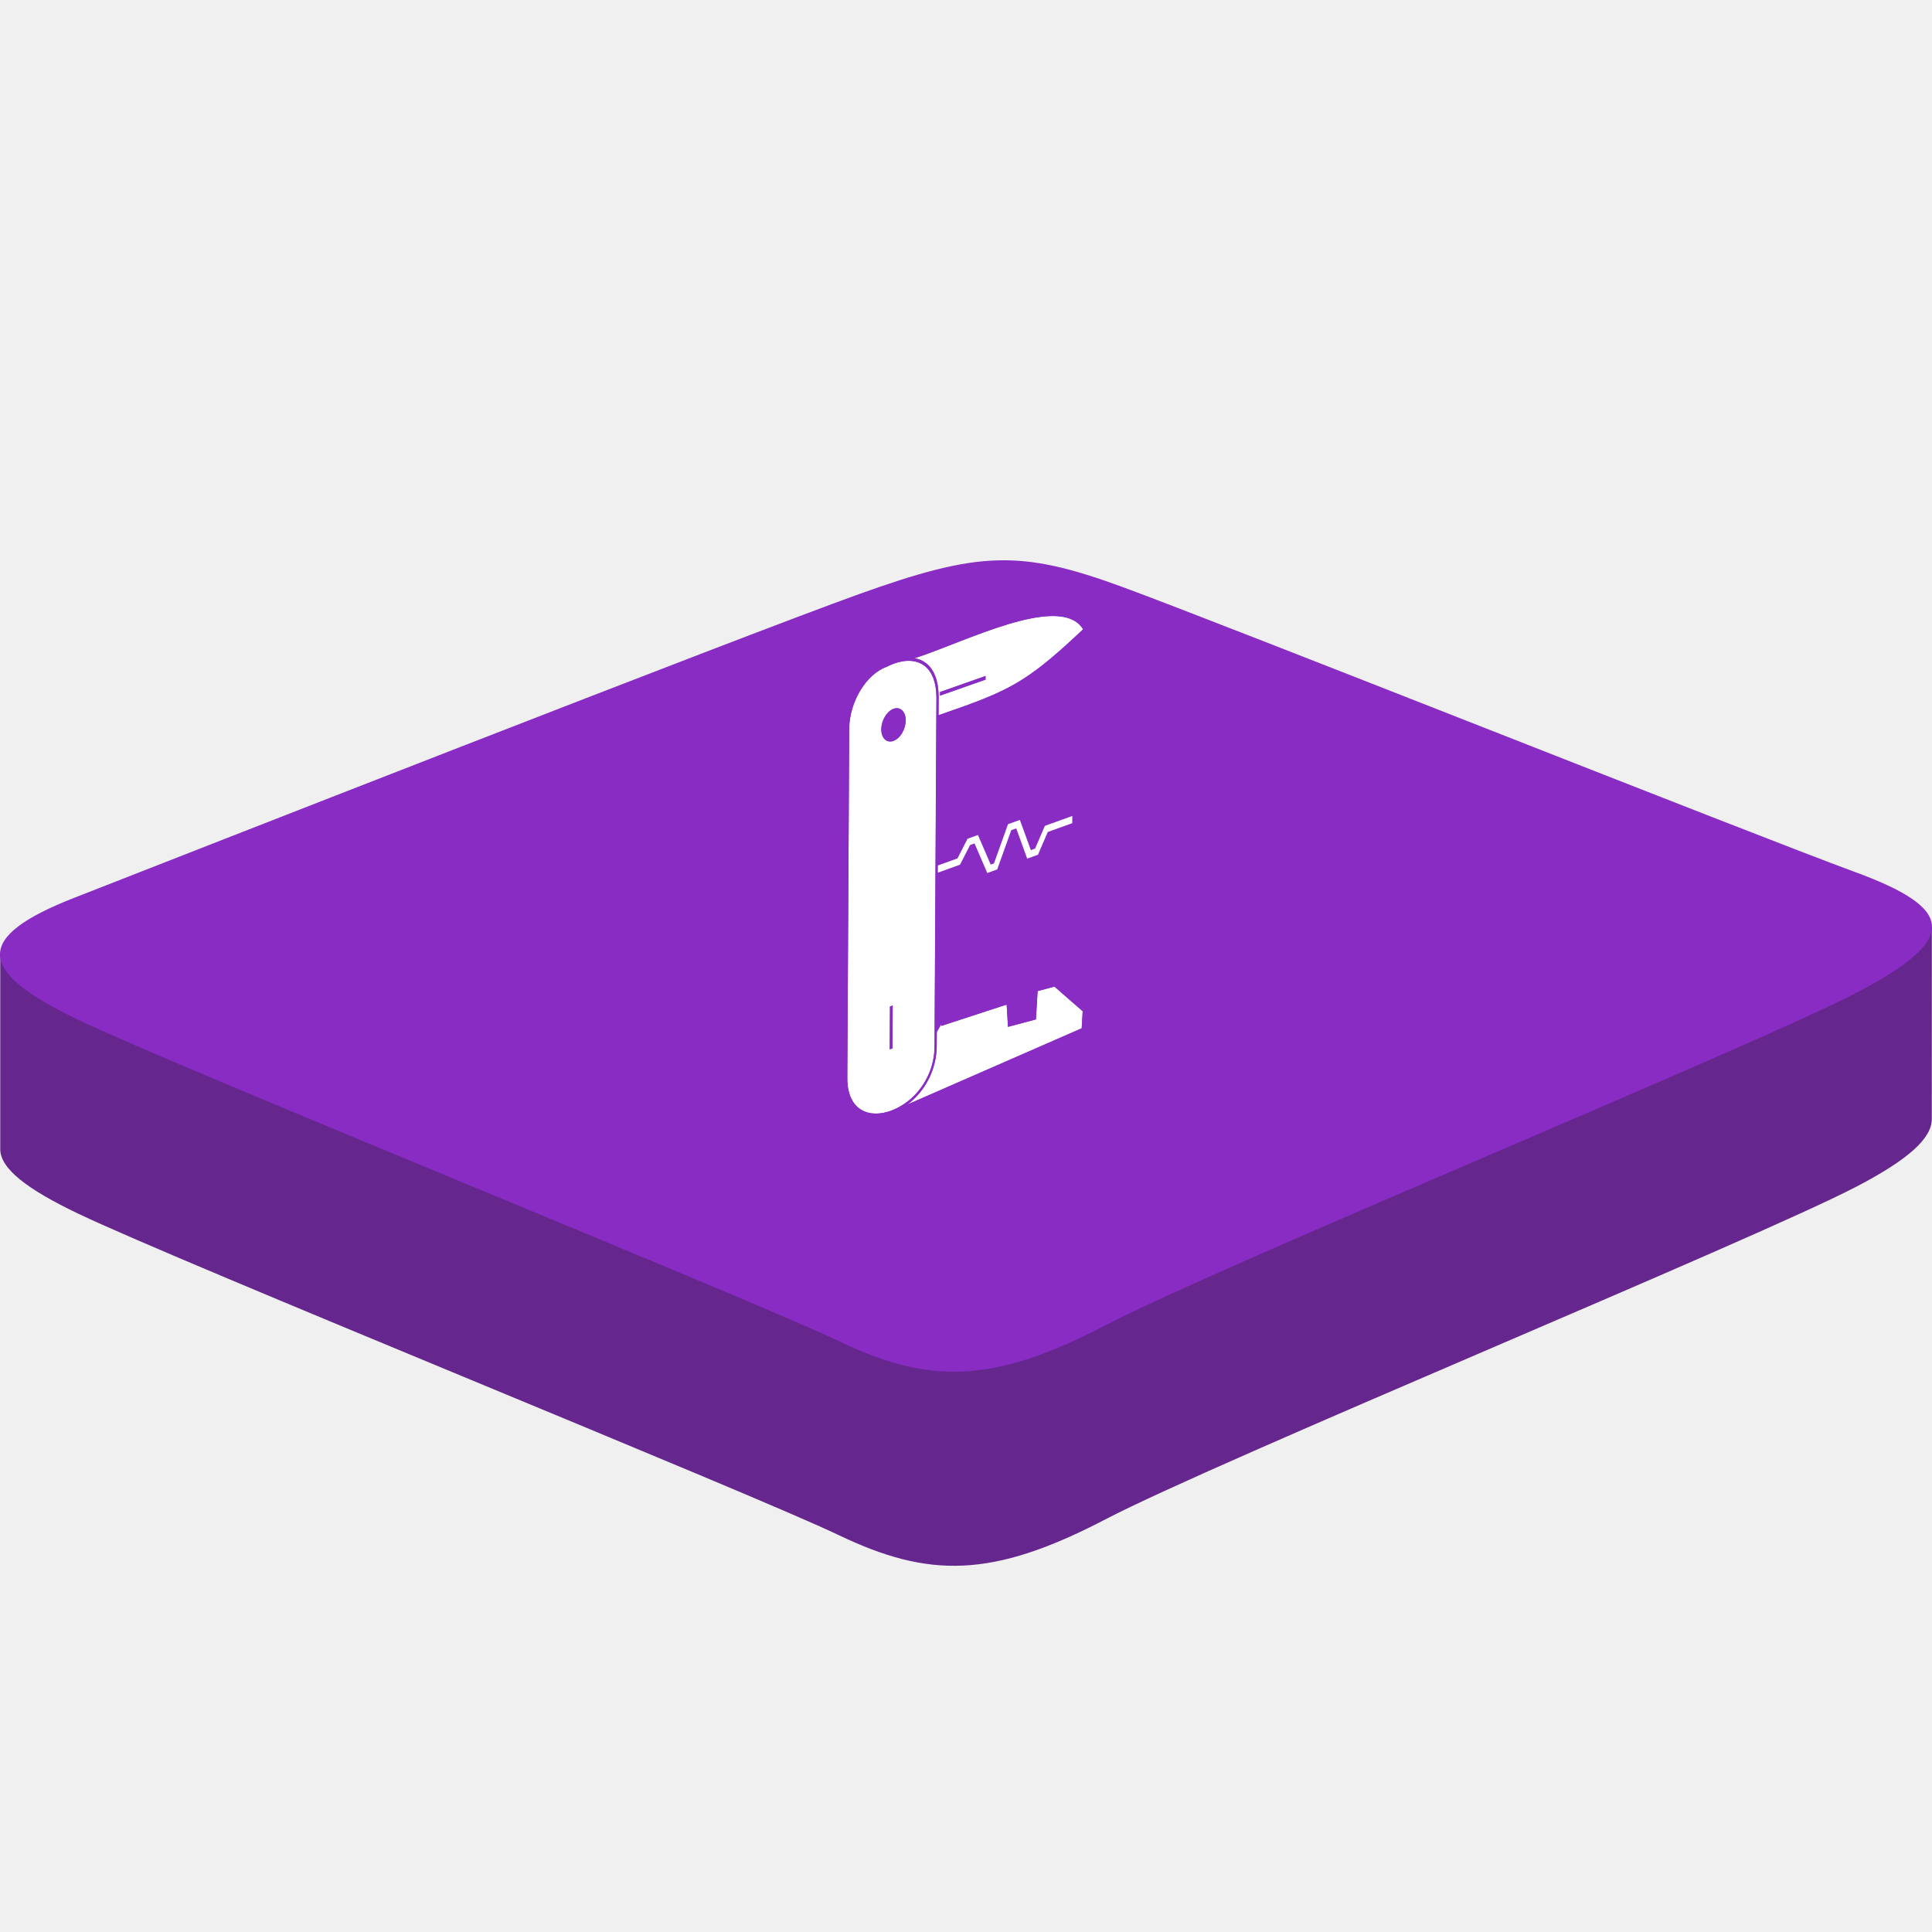
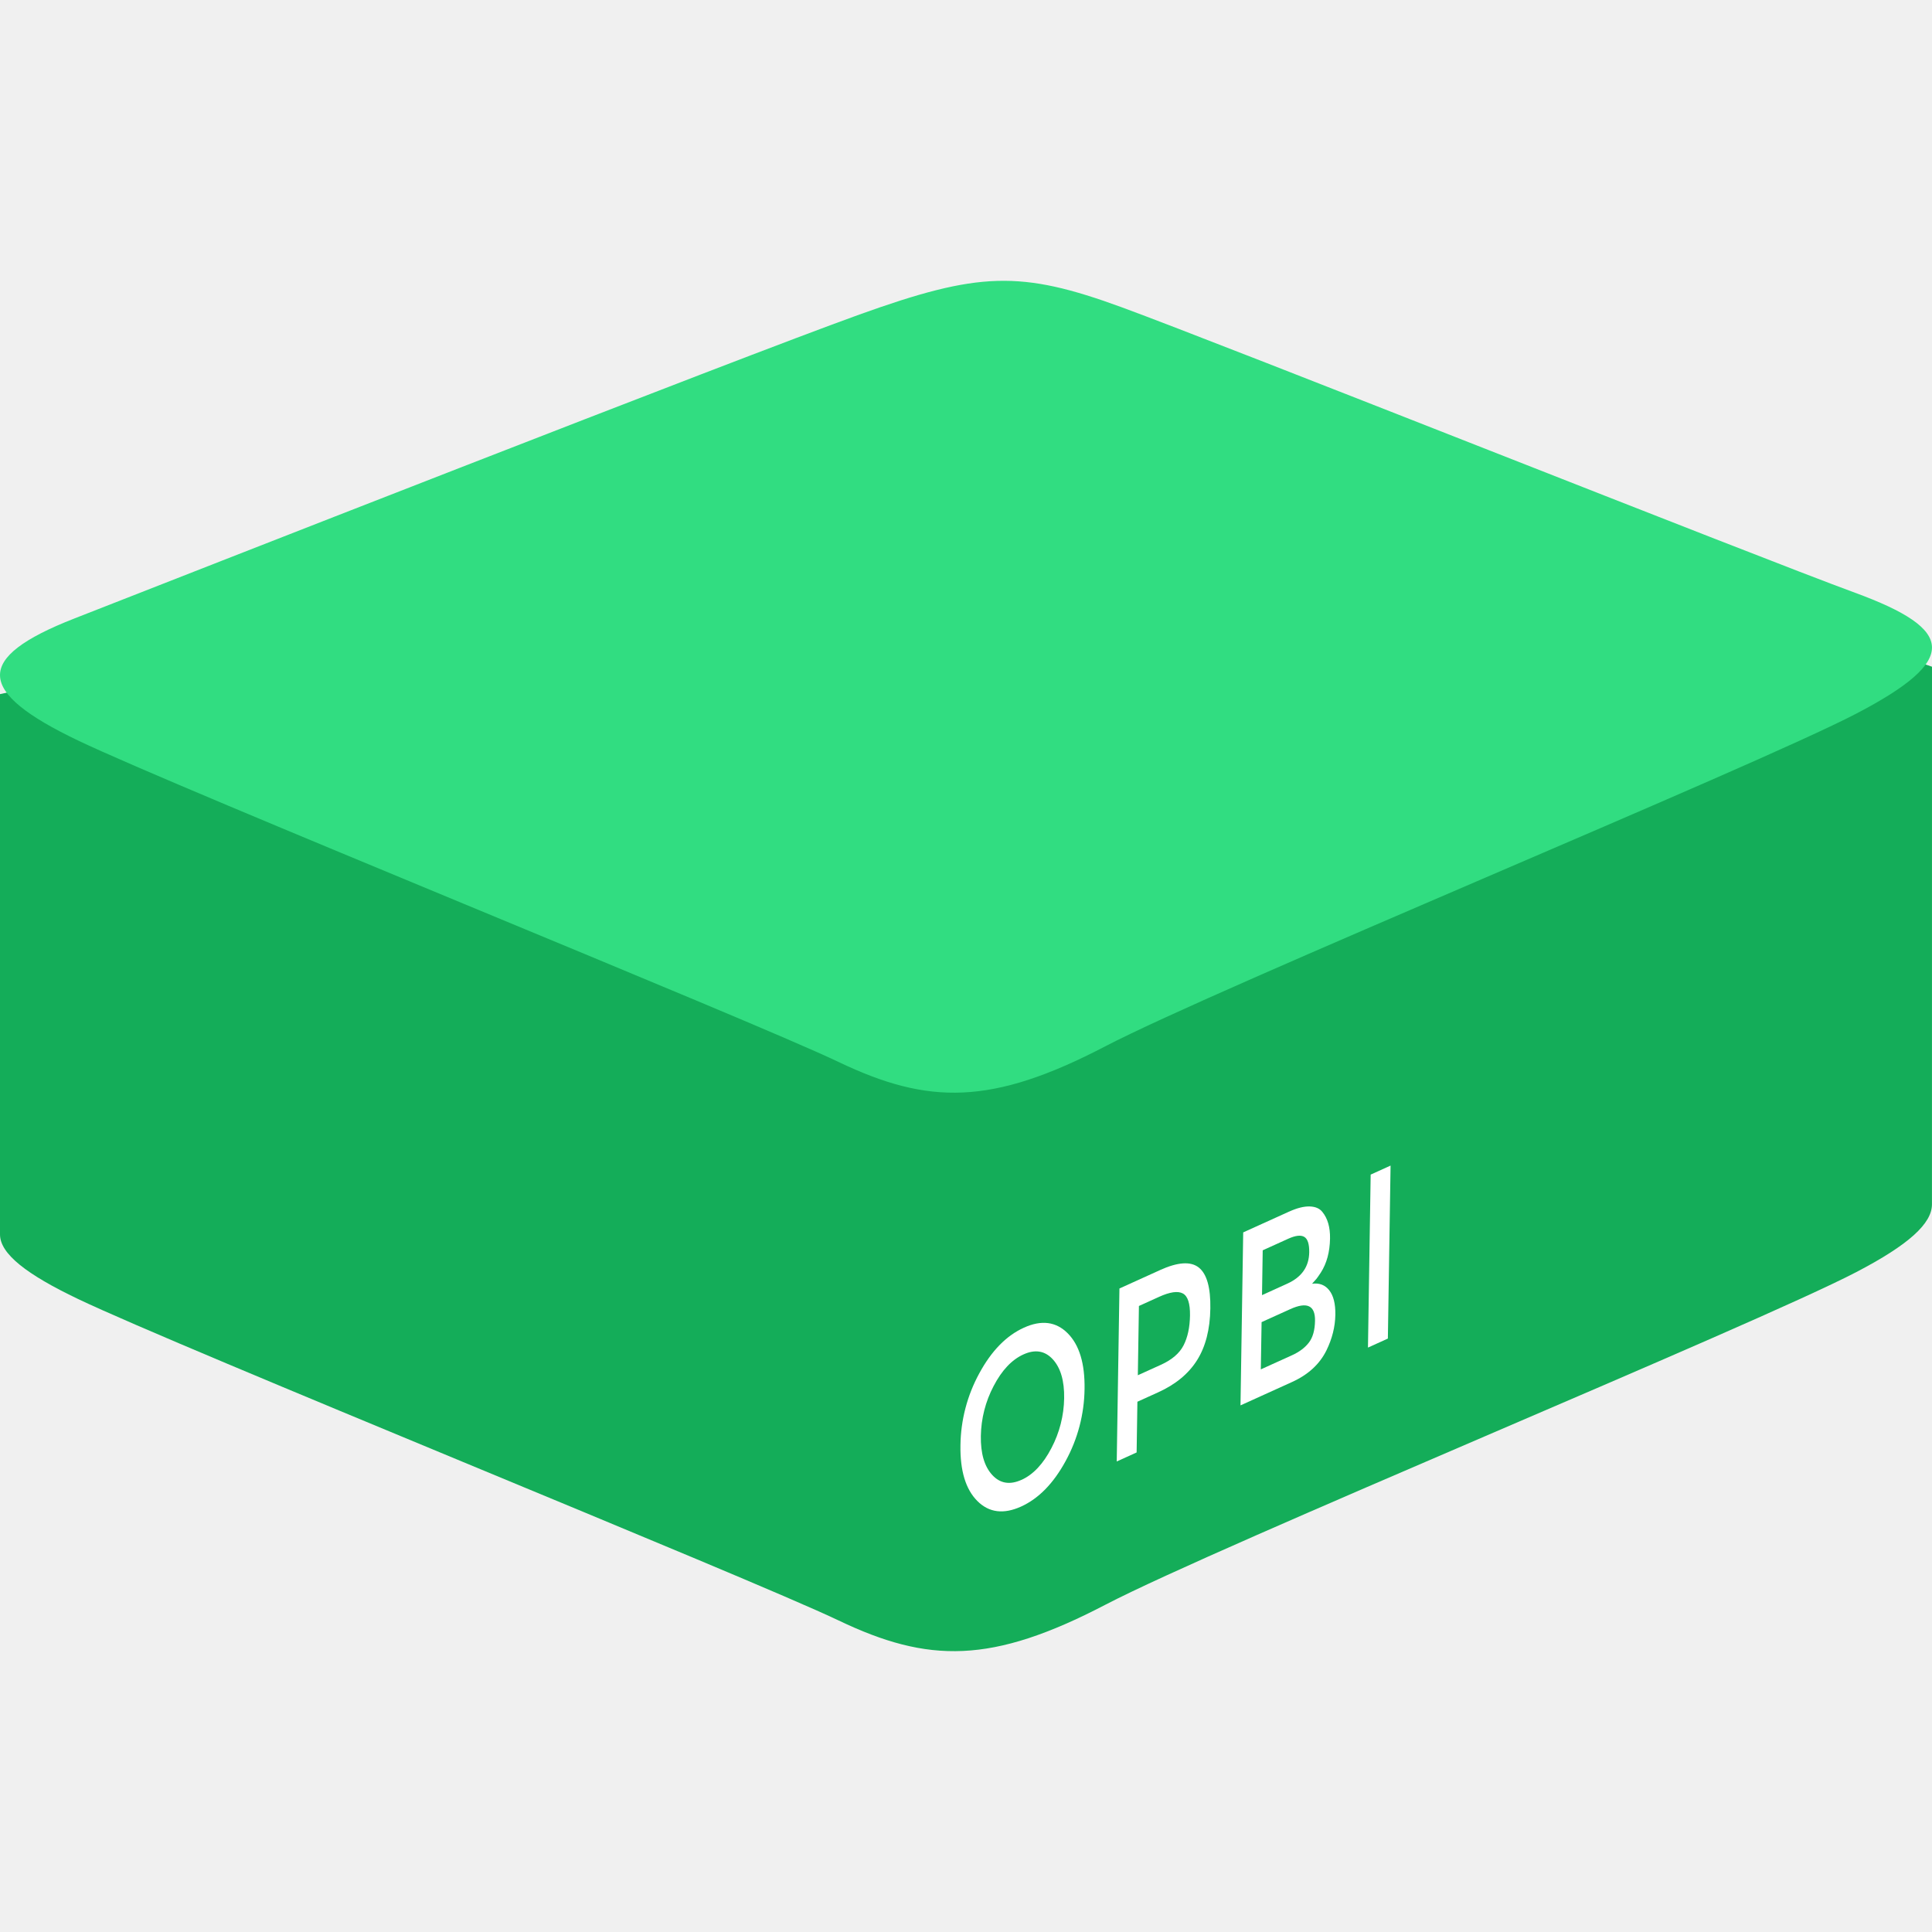
<svg xmlns="http://www.w3.org/2000/svg" id="Layer_1" data-name="Layer 1" viewBox="0 0 2500 2500">
  <defs>
-     <style>.cls-1{fill:none;}.cls-2{fill:#65268e;}.cls-3{fill:#882cc4;}.cls-4{isolation:isolate;}.cls-5{clip-path:url(#clip-path);}.cls-6{fill:#fff;}</style>
+     <style>.cls-1{fill:none;}.cls-2{fill:#14ad59;}.cls-3{fill:#31dd81;}.cls-4{isolation:isolate;}.cls-5{clip-path:url(#clip-path);}.cls-6{fill:#fff;}</style>
    <clipPath id="clip-path">
-       <polygon class="cls-1" points="1093.22 1463.95 1096.43 876.71 1406.85 764.85 1403.63 1352.1 1093.22 1463.95" />
+       <polygon id="SVGID" class="cls-1" points="1241.01 1985.87 1244.63 1754.37 1799.48 1502.84 1795.86 1734.34 1241.01 1985.87" />
    </clipPath>
  </defs>
-   <path class="cls-2" d="M2401.82,1535.7c-133.39,69.54-824.39,353.64-971.5,430.37s-228.83,75.93-345,20.37-851.55-352.58-984-415.9c-66.2-31.63-101-58.31-101-83.55V1234.32s957.33-208.39,1111.88-263.84S1320.29,913,1451.8,961.2s918,190,1048,237.66l-.06,249.1c0,25-30,52.36-97.87,87.74" />
-   <path class="cls-3" d="M2402,1284.76c-133.41,69.49-824.52,353.51-971.66,430.21s-228.87,75.91-345.1,20.37-851.7-352.49-984.18-415.76S-34.19,1212.73,96,1161.78,957.52,824,1112.11,768.59s208.19-57.43,339.73-9.26,818.55,321.45,948.54,369.06,135,86.87,1.62,156.37" />
+   <path class="cls-2" d="M2402.05,1646.08c-133.42,69.55-824.55,353.71-971.69,430.44s-228.88,75.95-345.12,20.39-851.71-352.66-984.2-416C34.82,1649.28,0,1622.6,0,1597.35V898.2S957.52,689.76,1112.1,634.3s208.2-57.47,339.75-9.27S2370,815.11,2500,862.73l-.06,695.58c0,25-30,52.37-97.89,87.77" />
+   <path class="cls-3" d="M2402,923.45c-133.41,69.53-824.52,353.69-971.66,430.42s-228.87,75.94-345.1,20.38-851.7-352.66-984.18-416S-34.19,851.39,96,800.41,957.52,462.48,1112.11,407s208.19-57.46,339.74-9.27S2270.39,719.37,2400.38,767s135,86.91,1.62,156.45" />
  <g class="cls-4">
    <g class="cls-5">
-       <polyline class="cls-3" points="1321.37 1057.66 1303.35 1064.15 1285.18 1114.92 1283.52 1115.52 1267.05 1077.23 1251.21 1082.94 1238.24 1108.34 1213.43 1117.28 1213.41 1119.99 1238.99 1110.78 1251.96 1085.37 1265.47 1080.5 1281.95 1118.78 1286.19 1117.25 1304.36 1066.49 1319.71 1060.96 1333.92 1100.06 1339.39 1098.09 1352.07 1068.64 1387.56 1055.85 1387.51 1065.17 1355.81 1076.59 1343.13 1106.03 1329.21 1111.04 1315 1071.94 1308.56 1074.27 1290.39 1125.03 1277.51 1129.67 1261.04 1091.39 1255.27 1093.47 1242.3 1118.87 1213.36 1129.3 1213.35 1132.18 1243.53 1121.3 1256.51 1095.9 1259.95 1094.66 1276.42 1132.94 1291.89 1127.37 1310.06 1076.6 1313.83 1075.24 1328.04 1114.34 1344.5 1108.41 1357.18 1078.96 1387.74 1067.95 1387.82 1053.07 1351.19 1066.26 1338.5 1095.7 1335.57 1096.76 1321.37 1057.66" />
-       <polyline class="cls-6" points="1319.71 1060.96 1304.36 1066.49 1286.19 1117.25 1281.95 1118.78 1265.47 1080.5 1251.96 1085.37 1238.99 1110.78 1213.41 1119.99 1213.36 1129.3 1242.3 1118.87 1255.27 1093.47 1261.04 1091.39 1277.51 1129.67 1290.39 1125.03 1308.56 1074.27 1315 1071.94 1329.21 1111.04 1343.13 1106.03 1355.81 1076.59 1387.51 1065.17 1387.56 1055.85 1352.07 1068.64 1339.39 1098.09 1333.92 1100.06 1319.71 1060.96" />
-       <path class="cls-6" d="M1275.3,879.4l-58.91,20.72,0-4.66,58.91-20.72,0,4.66M1273.6,818c-14.23,5.12-28.39,10.64-41.81,15.88-12,4.68-23.29,9.08-33.4,12.73-5.37,1.93-10.41,3.65-15.05,5.09a33.08,33.08,0,0,1,15.31,6.65c10.26,8.12,15.78,22.88,16,42.66v0l-.13,24.45c11.52-4,21.93-7.61,31.46-11,66-23.8,90.15-38.43,155.58-100.15-10-16.47-32.22-21.05-67.85-14-18.86,3.73-39.55,10.31-60.07,17.71" />
-       <path class="cls-3" d="M1167.6,852V852a46.3,46.3,0,0,1,15.75-.28c4.64-1.44,9.68-3.16,15.05-5.09,10.11-3.65,21.39-8,33.4-12.73,13.42-5.24,27.58-10.76,41.81-15.88,20.52-7.4,41.21-14,60.07-17.71,35.63-7,57.86-2.45,67.85,14-65.43,61.72-89.55,76.35-155.58,100.15-9.53,3.43-19.94,7.06-31.46,11l0,3.72c11.6-4,22.07-7.65,31.67-11.11,66.85-24.09,91-38.88,158-102.22l1.46-1.39-.81-1.5c-10-18.54-33.17-23.95-70.76-16.52-19,3.75-39.79,10.36-60.41,17.79-14.26,5.14-28.44,10.67-41.88,15.91-12,4.67-23.21,9-33.26,12.68-12.35,4.44-22.92,7.75-30.89,9.05" />
-       <polyline class="cls-3" points="1216.44 895.46 1216.39 900.12 1275.3 879.4 1275.35 874.74 1216.44 895.46" />
-       <path class="cls-6" d="M1218.06,1325.65l-5.83,9.94-.09,16.76a96.45,96.45,0,0,1-24.47,64.51,93.64,93.64,0,0,1-13.32,12.29l225.32-98.52,1.29-22.07-36.54-31.91-21.82,5.82-2.14,36.61-36.17,9.67-1.72-28.84L1218,1327.52l0-1.87" />
-       <path class="cls-3" d="M1340,1279.44l-2.14,36.62-30.93,8.25-1.73-29-87.1,28.44,0,1.88,0,1.87,84.56-27.61,1.72,28.84,36.17-9.67,2.14-36.61,21.82-5.82,36.54,31.91-1.29,22.07-225.32,98.52a83.13,83.13,0,0,1-21.7,11.92c-.84.3-1.67.58-2.51.85l.06,1.5,250.86-109.67,1.24-.54,1.59-27.21-38.25-33.41-25.64,6.85" />
-       <path class="cls-6" d="M1151.31,1357.84l.3-55.39,3.54-1.27-.3,55.39-3.54,1.27m4.76-399.11c-8.72,3.15-15.73-3.61-15.66-15.08s7.17-23.31,15.89-26.46,15.73,3.62,15.67,15.09-7.18,23.31-15.9,26.45m.75-100.06A81.4,81.4,0,0,0,1147,863l-.16.07c-26.16,9.56-47.68,45.33-48,79.76l-2.47,451.26c-.31,22.48,7.66,38.18,22.44,44.22,9.78,4,21.79,3.43,33.8-.9a84.25,84.25,0,0,0,33.6-23.22,90.89,90.89,0,0,0,23-60.76l2.46-451.26c-.17-18.7-5.36-32.63-15-40.27-9.92-7.85-24.13-8.9-40-3.19" />
-       <path class="cls-3" d="M1152.67,1437.37c-12,4.33-24,4.9-33.8.9-14.78-6-22.75-21.74-22.44-44.22l2.47-451.26c.28-34.43,21.8-70.2,48-79.76l.16-.07a81.4,81.4,0,0,1,9.8-4.29c15.83-5.71,30-4.66,40,3.19,9.64,7.64,14.83,21.57,15,40.27l-2.46,451.26a90.89,90.89,0,0,1-23,60.76,84.25,84.25,0,0,1-33.6,23.22m4.15-582.43a85.37,85.37,0,0,0-10,4.4c-27.68,10.16-50.42,48-50.72,84.47L1093.6,1395c-.34,23.87,8.13,40.54,23.83,47,9.5,3.89,21,3.64,32.71-.08.84-.27,1.67-.55,2.51-.85a83.13,83.13,0,0,0,21.7-11.92,93.64,93.64,0,0,0,13.32-12.29,96.45,96.45,0,0,0,24.47-64.51l.09-16.76,1.12-203.41v-2.88l.05-9.31,0-2.71,1-188,0-3.72.13-24.45v0c-.18-19.78-5.7-34.54-16-42.66a33.08,33.08,0,0,0-15.31-6.65,46.3,46.3,0,0,0-15.75.28,67,67,0,0,0-10.77,2.92" />
-       <path class="cls-3" d="M1156.3,917.19c-8.72,3.15-15.83,15-15.89,26.46s6.94,18.23,15.66,15.08,15.83-15,15.9-26.45-7-18.23-15.67-15.09" />
-       <polyline class="cls-3" points="1155.15 1301.18 1151.61 1302.45 1151.31 1357.84 1154.85 1356.57 1155.15 1301.18" />
+       <path class="cls-6" d="M1321.84,1914.89q-22.69,10.29-37.93-6.33t-14.69-50.41a143.34,143.34,0,0,1,16.49-64.55q16-30.74,38.67-41t37.92,6.33q15.24,16.63,14.71,50.41a143.36,143.36,0,0,1-16.51,64.55q-16,30.78-38.66,41.05m3.08-196.92q-34.05,15.43-57.69,59a199.33,199.33,0,0,0-24.41,93.1q-.78,49.49,21.83,72.14t56.65,7.21q34-15.43,57.68-59a199.14,199.14,0,0,0,24.43-93.1q.77-49.46-21.84-72.13t-56.65-7.22" />
+       <path class="cls-6" d="M1472.35,1779.57l1.41-89.64,26.18-11.87q21-9.49,30.61-4.35t9.31,28.36q-.36,23.23-8.29,38.74t-29.32,25.2l-29.9,13.56m28.57-136-52.37,23.74-3.5,223.82,25.74-11.67,1-65.62,27.06-12.27q33.6-15.22,50.15-41.5t17.18-66.92q.64-40.67-15-53t-50.31,3.4" />
+       <path class="cls-6" d="M1631.49,1772l1-61.17,37.08-16.81q32.54-14.74,32.06,15-.28,18.26-7.91,28.23t-21.82,16.41l-40.37,18.3m1.5-96.06.91-58,32.95-14.94q14.18-6.42,20.83-2.45t6.41,20q-.43,27.87-28.37,40.52L1633,1675.92m35.06-108.1-59.36,26.9-3.5,223.83,66.77-30.27q31.21-14.16,44.4-40.8,11.21-22.86,11.56-46.25.33-21.12-7.85-31.56t-22.28-8.5c2.63-2.89,4.48-4.94,5.5-6.16s3-3.94,5.76-8.18q11.55-17.94,12-44.2.35-21.78-9.86-34.32c-3.53-4.53-9-6.93-16.47-7.16s-16.31,2-26.63,6.67" />
+       <polyline class="cls-6" points="1799.39 1508.27 1773.64 1519.94 1770.14 1743.77 1795.9 1732.09 1799.39 1508.27" />
    </g>
  </g>
</svg>
